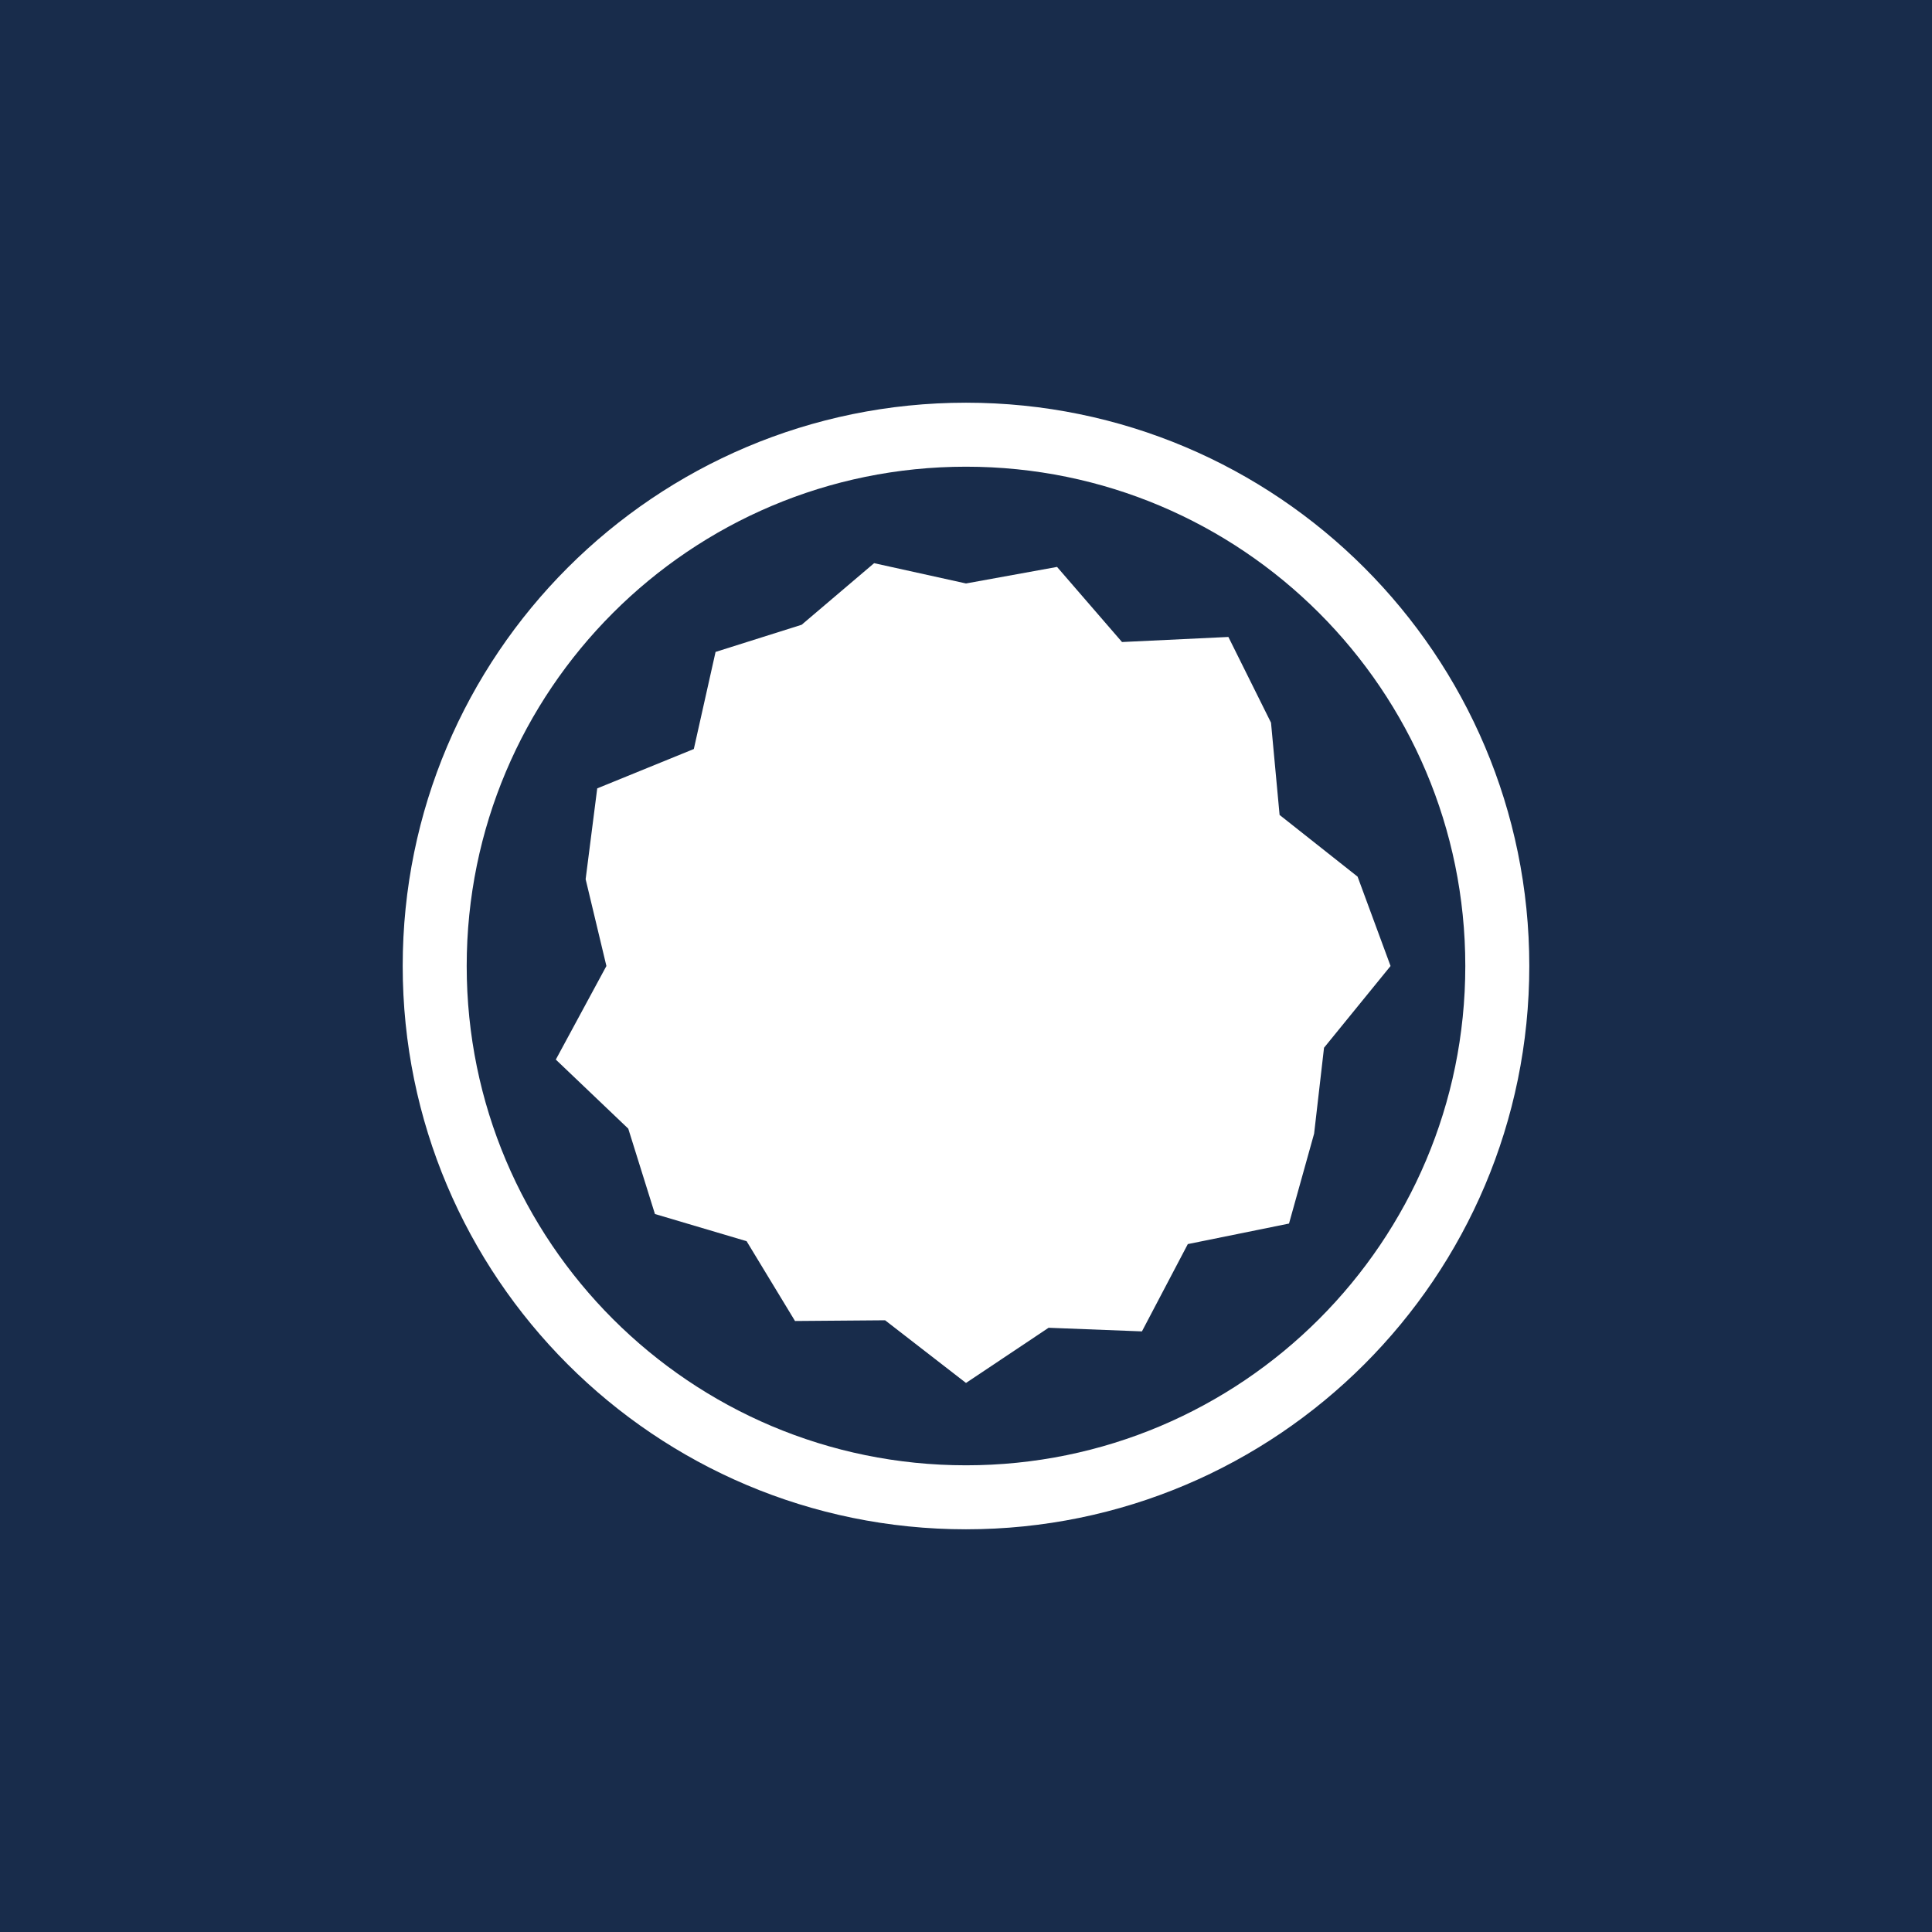
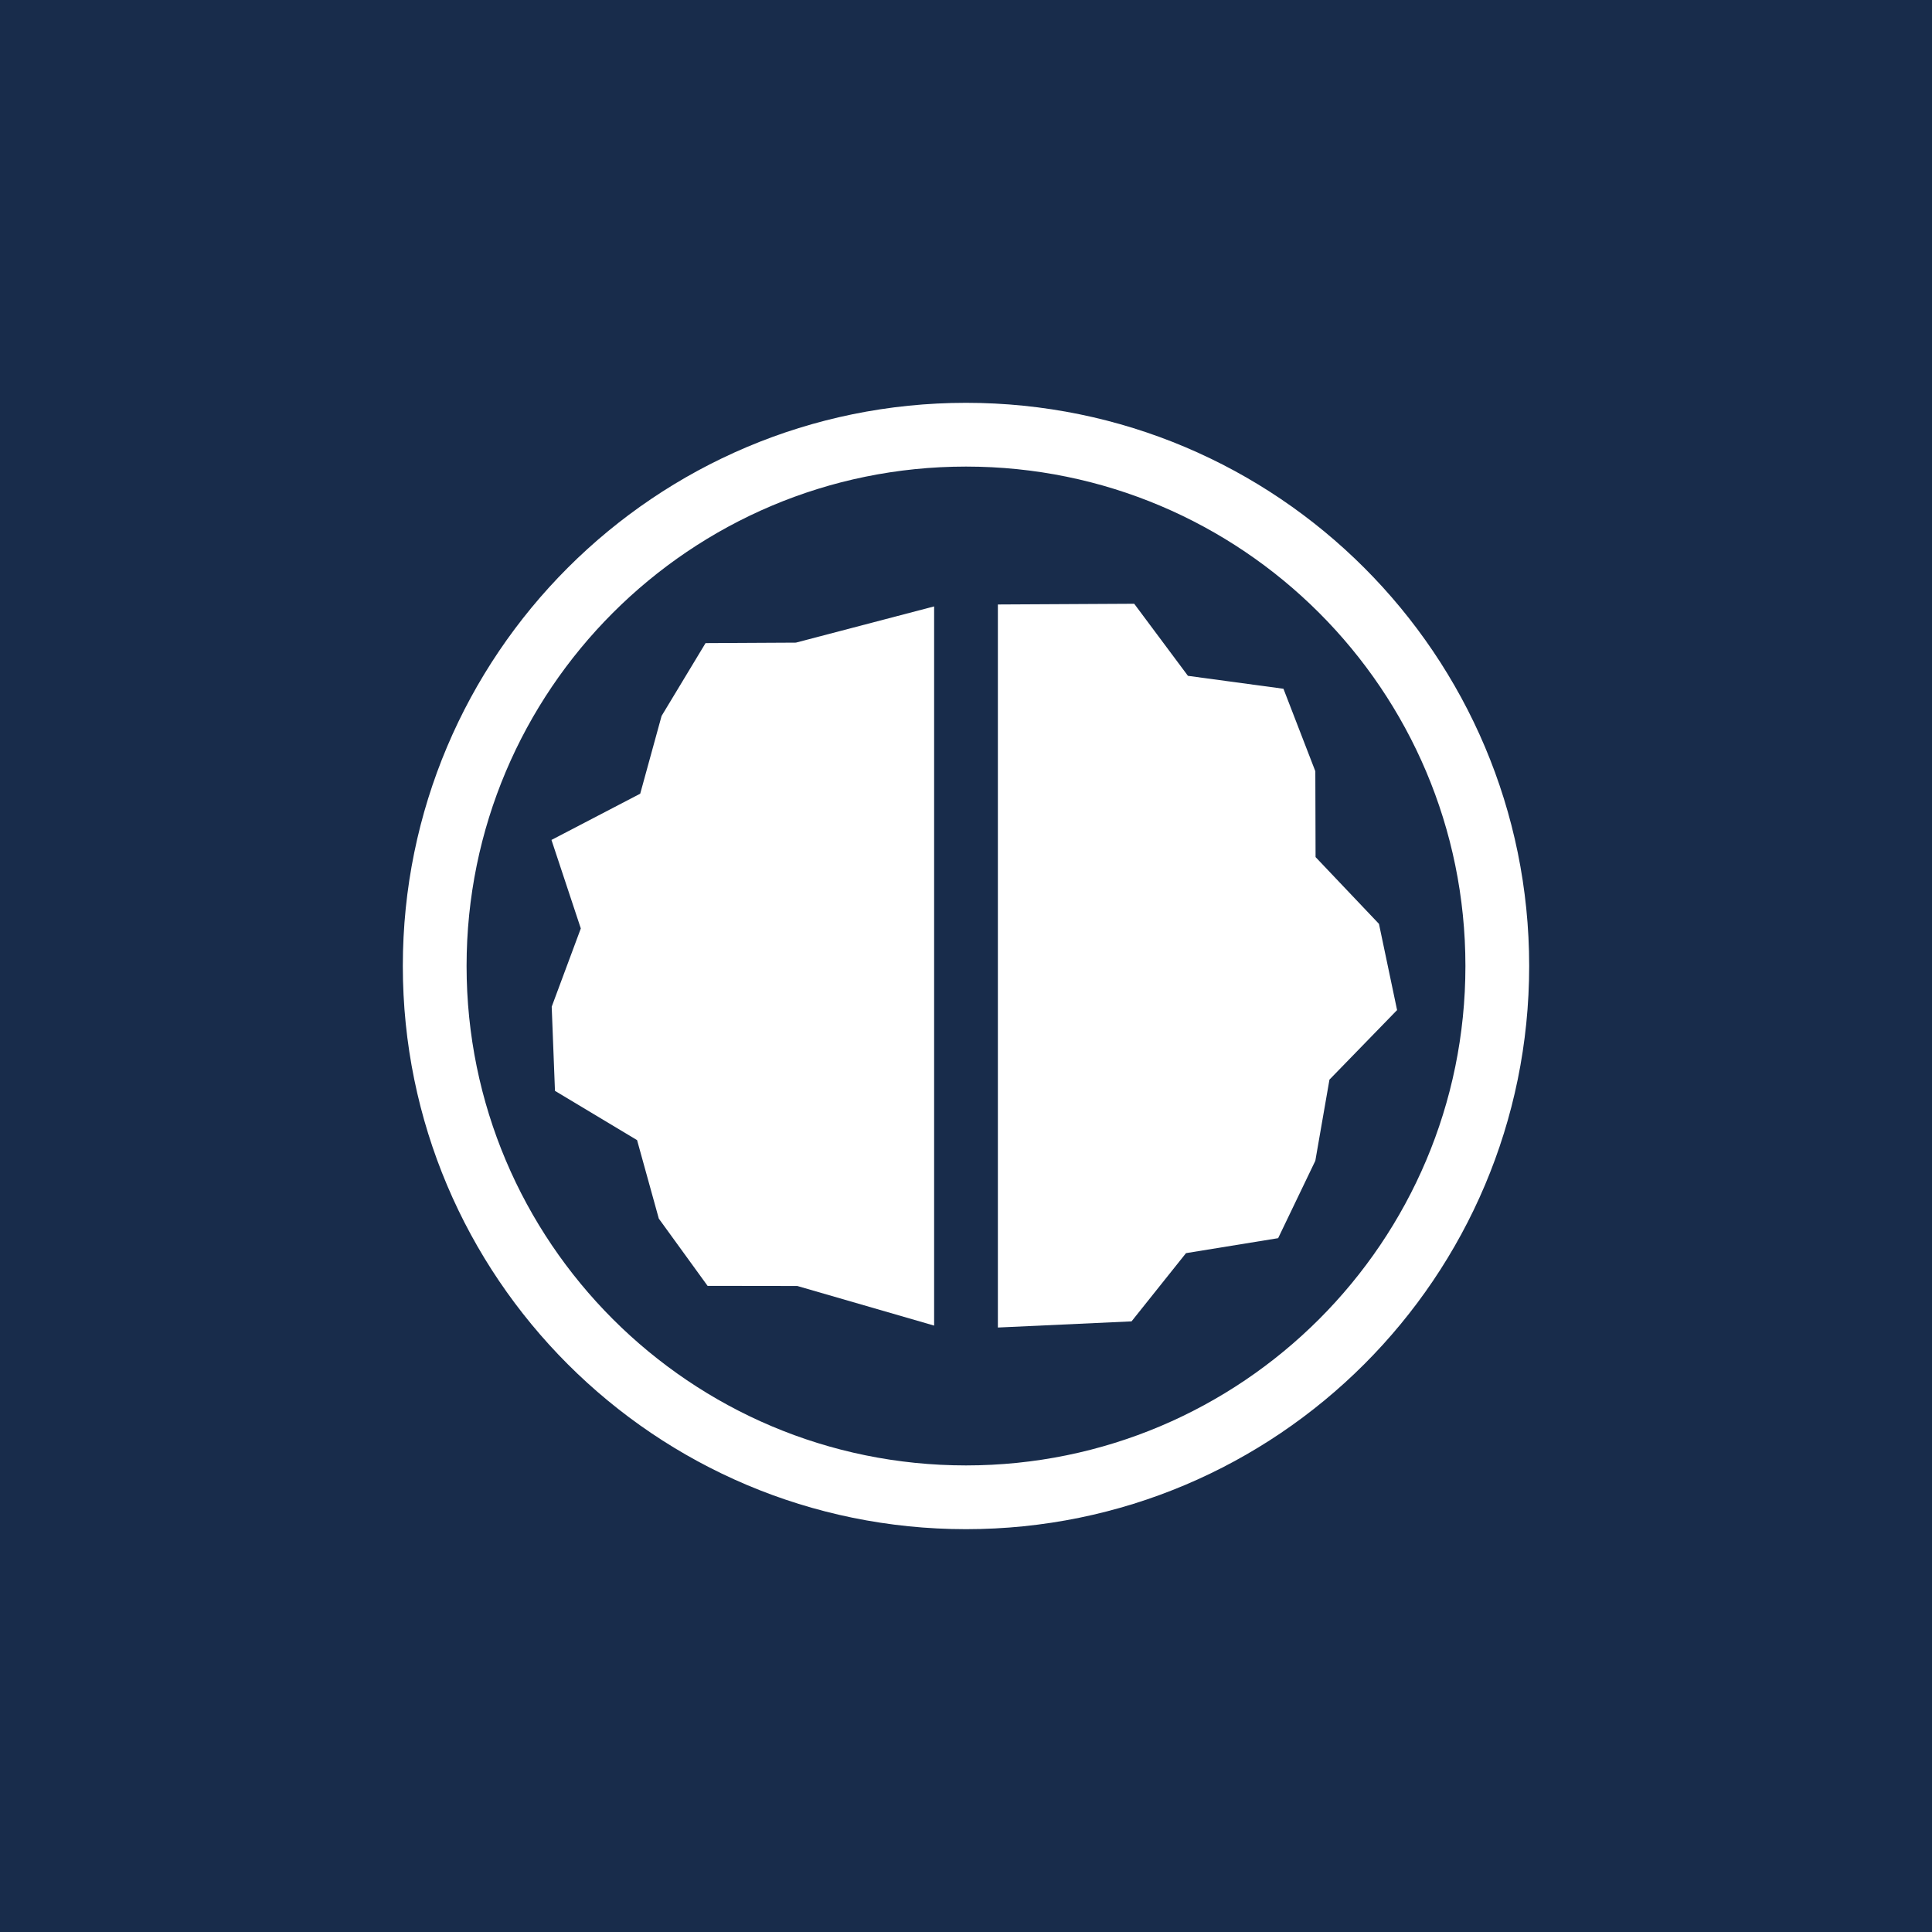
<svg xmlns="http://www.w3.org/2000/svg" viewBox="0 0 512 512" role="img" aria-label="Daily District">
  <rect width="512" height="512" fill="#182C4B" />
  <g transform="translate(96 96) scale(3.2)">
-     <circle cx="50" cy="50" r="44" fill="none" stroke="#FFFFFF" stroke-width="5.3" />
-     <path d="M50.00 18.32 L57.54 16.95 L62.92 23.17 L71.73 22.75 L75.26 29.85 L75.97 37.49 L82.43 42.60 L85.16 50.00 L79.65 56.77 L78.83 63.88 L76.75 71.33 L68.37 73.03 L64.57 80.26 L56.84 79.96 L50.00 84.53 L43.30 79.34 L35.84 79.40 L31.83 72.79 L24.24 70.54 L22.03 63.47 L16.03 57.75 L20.22 50.00 L18.50 42.81 L19.46 35.29 L27.46 32.03 L29.26 23.99 L36.39 21.74 L42.39 16.64 Z" fill="#FFFFFF" />
+     <circle cx="50" cy="50" r="44" fill="none" stroke="#FFFFFF" stroke-width="5.28" />
+     <path d="M52.64 20.06 L63.93 20.00 L68.38 25.97 L76.29 27.04 L78.93 33.87 L78.95 40.98 L84.20 46.51 L85.70 53.65 L80.10 59.41 L78.93 66.13 L75.85 72.54 L68.22 73.78 L63.71 79.43 L52.64 79.94 Z" fill="#FFFFFF" />
+     <path d="M47.36 20.22 L35.91 23.22 L28.43 23.26 L24.79 29.29 L23.02 35.73 L15.67 39.56 L18.10 46.89 L15.69 53.37 L15.96 60.34 L22.76 64.42 L24.56 70.92 L28.60 76.49 L36.03 76.50 L47.36 79.78 Z" fill="#FFFFFF" />
  </g>
</svg>
